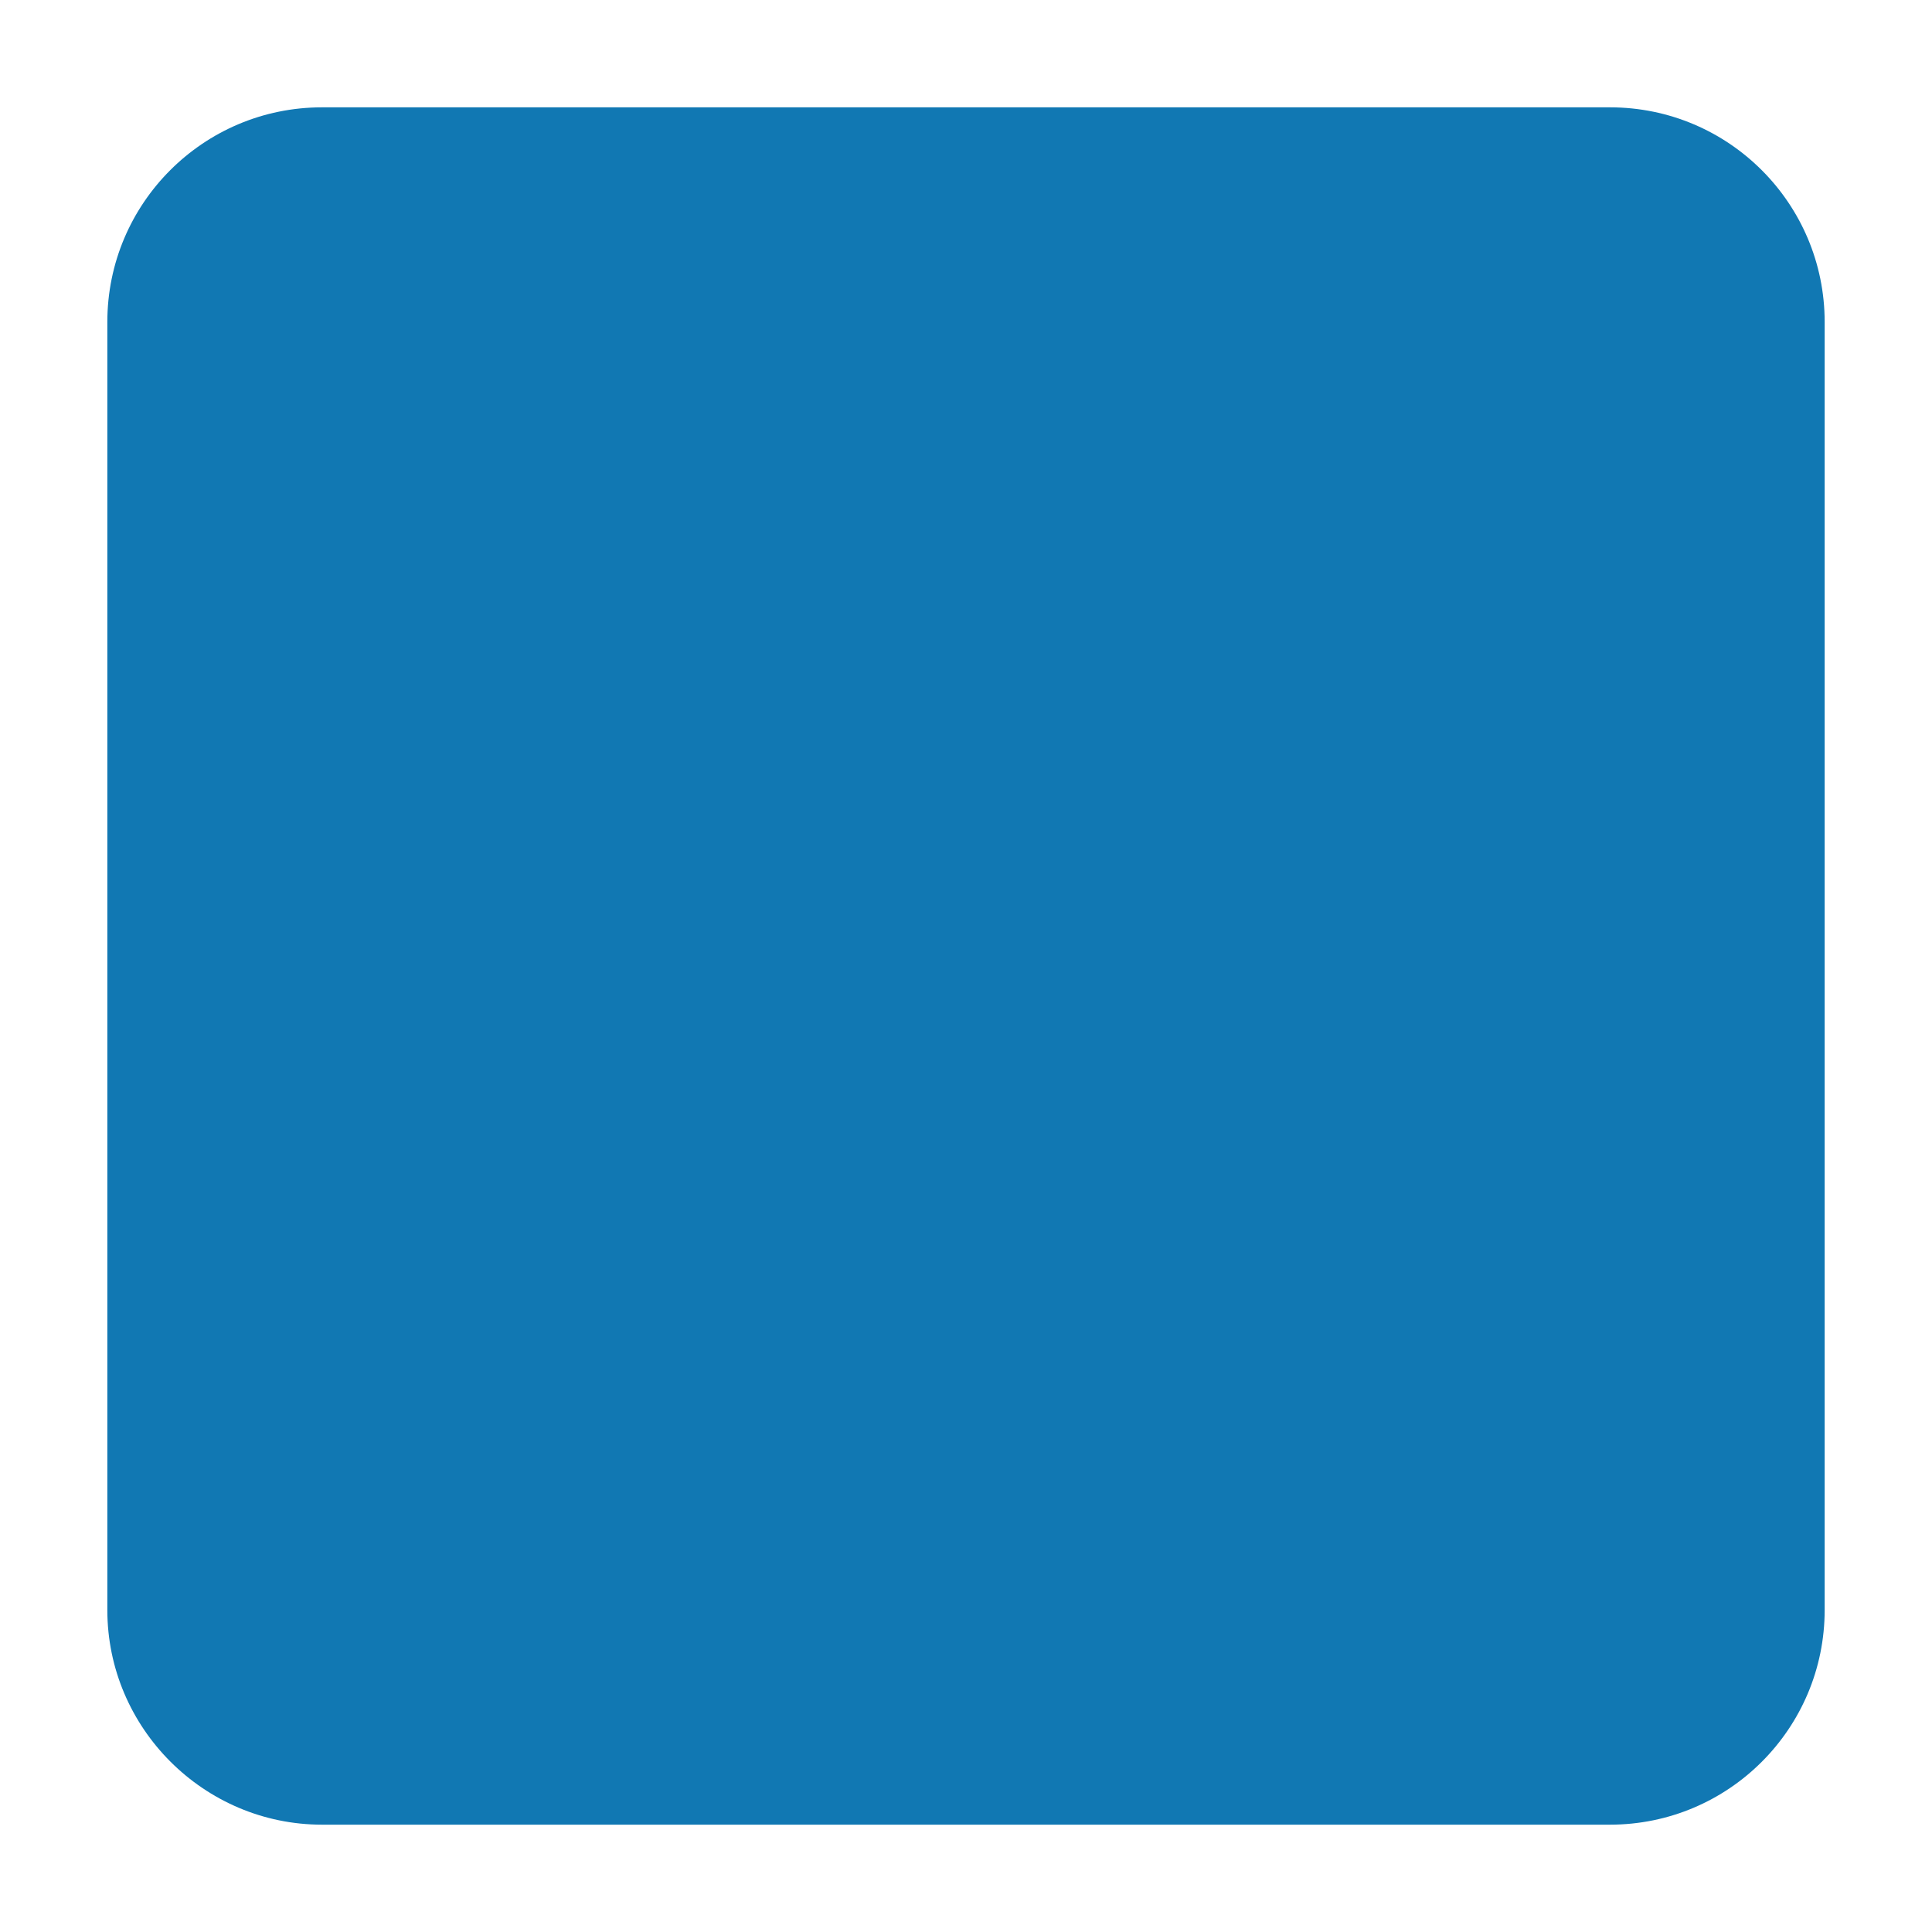
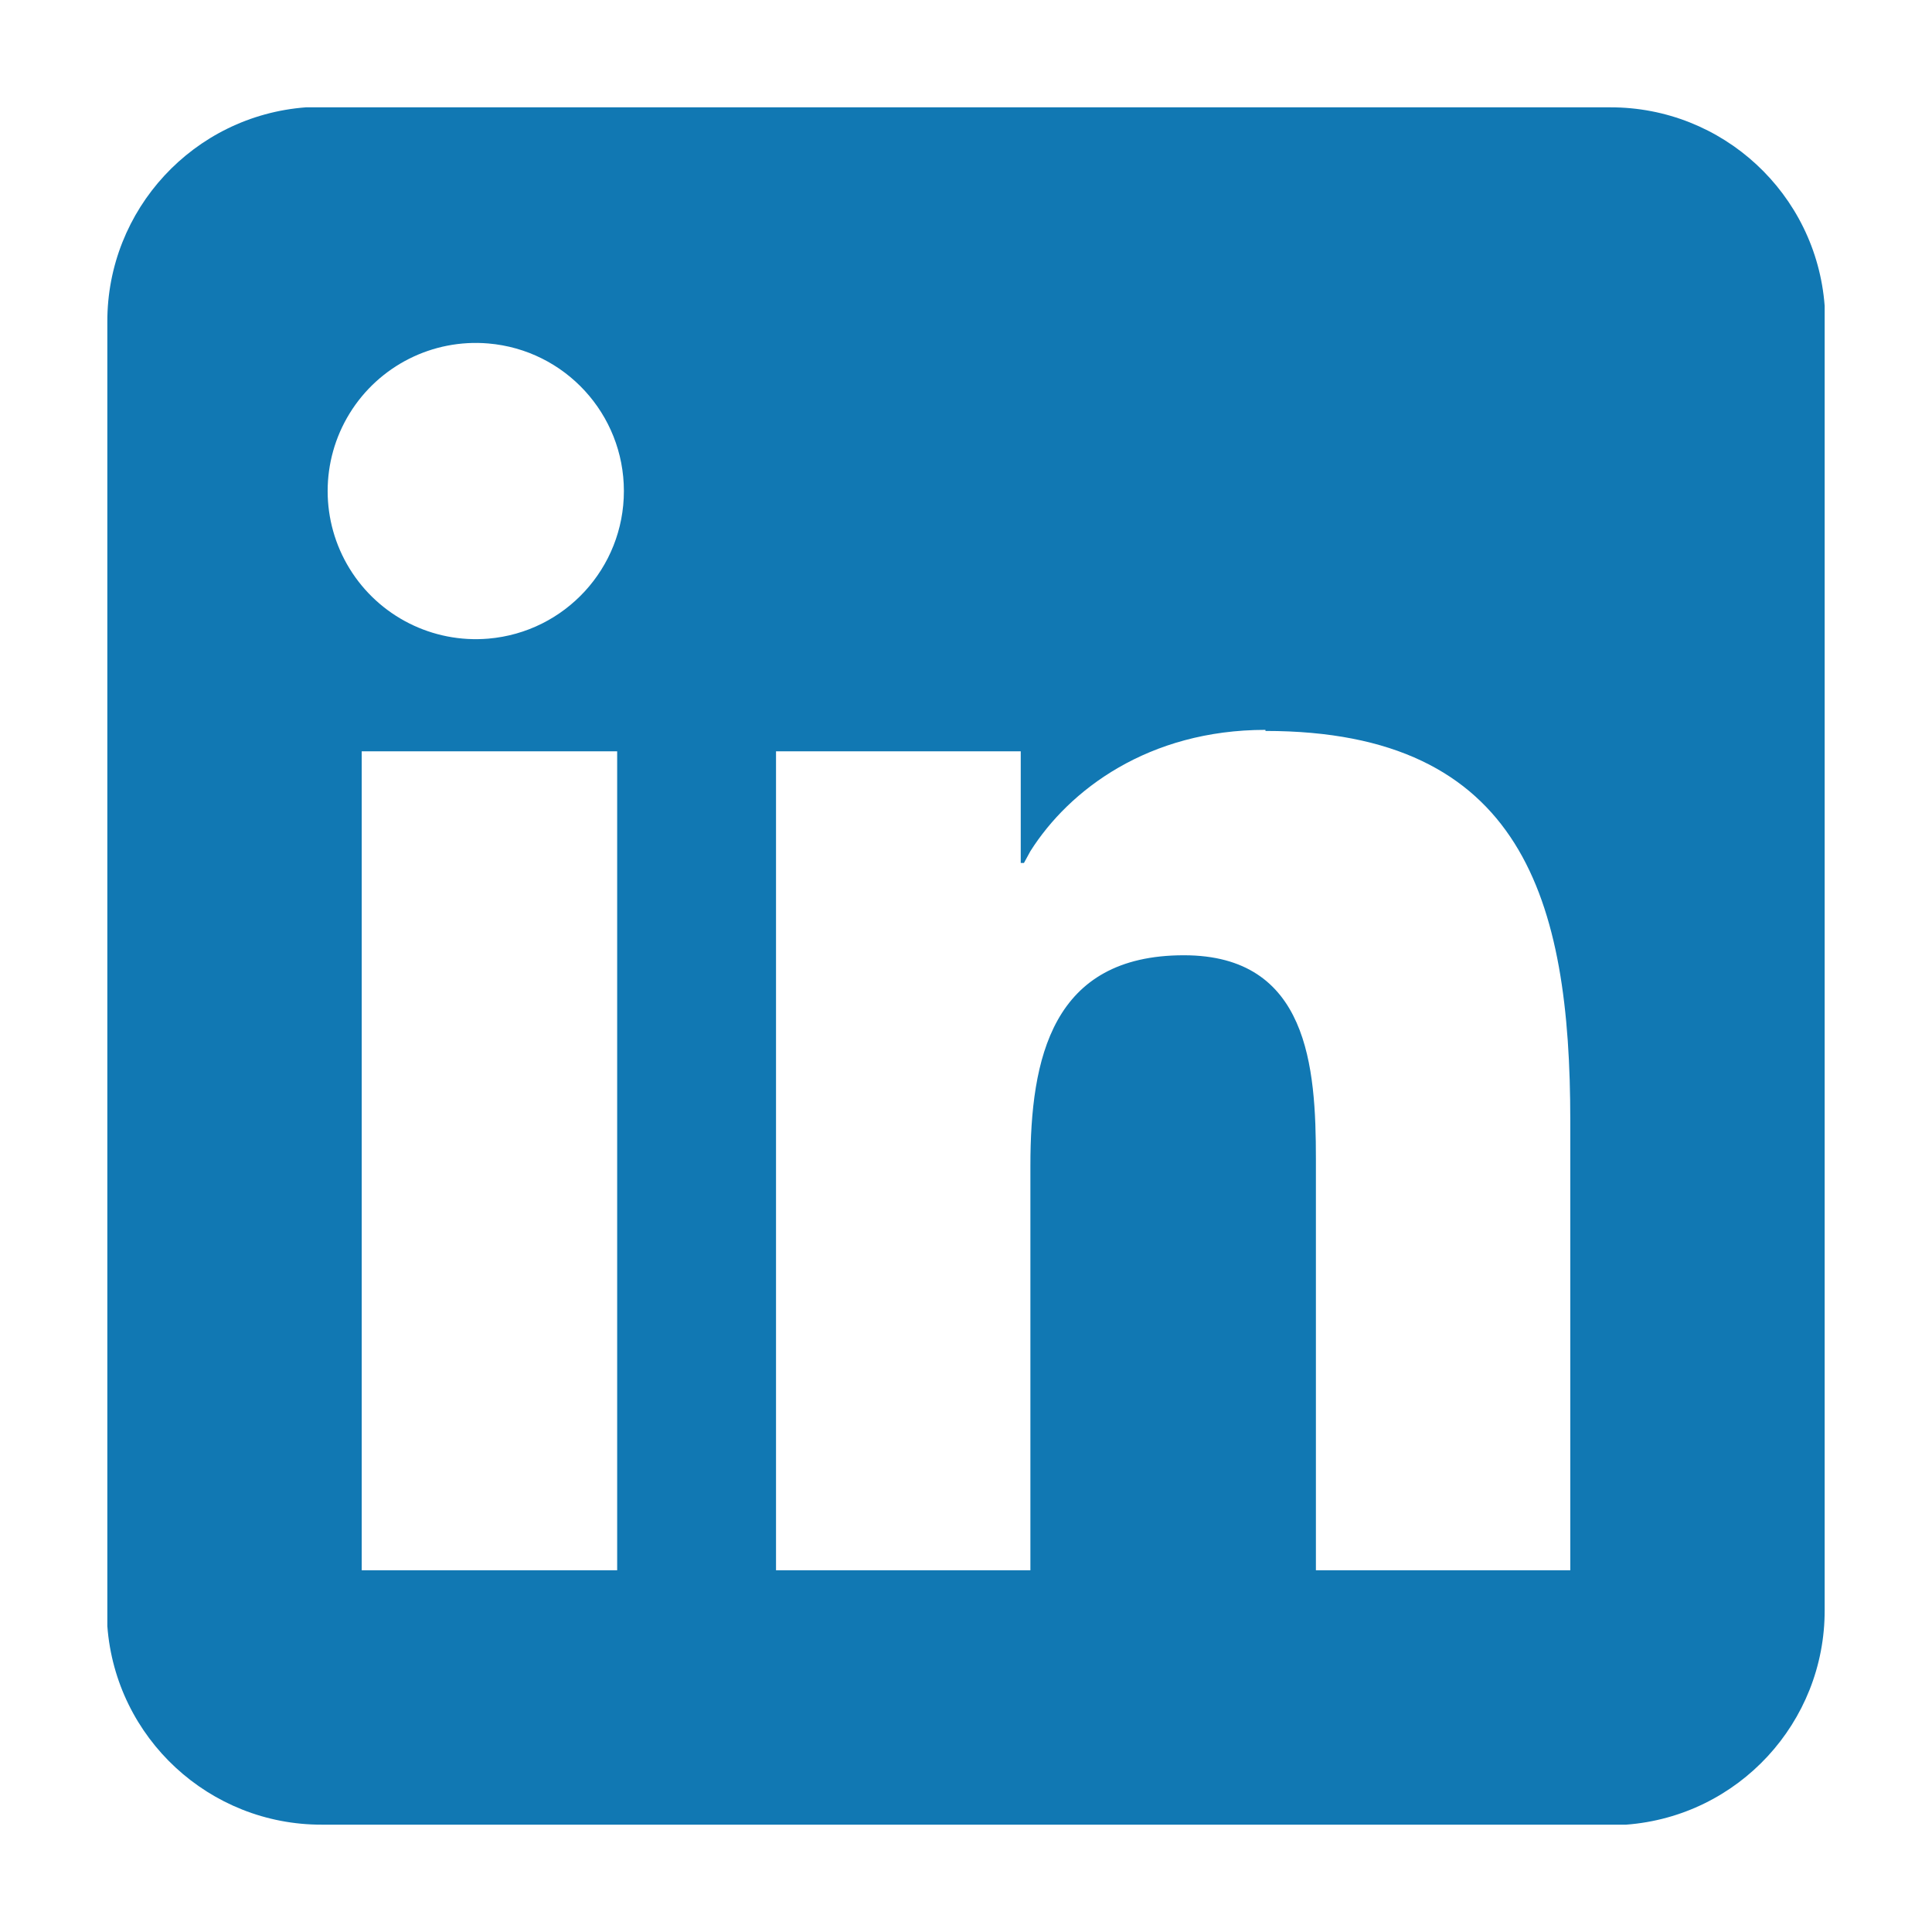
<svg aria-hidden="true" class="svg-icon iconLinkedIn" width="18" height="18" viewBox="0 0 18 18">
-   <path d="M3 1a2 2 0 0 0-2 2v12c0 1.1.9 2 2 2h12a2 2 0 0 0 2-2V3a2 2 0 0 0-2-2H3zm9.26 13.63h2.37v-4.19c0-2.05-.44-3.63-2.84-3.63a2.5 2.5 0 0 0-2.25 1.23h-.03V7H7.23v7.63H9.6v-3.77c0-1 .2-1.96 1.43-1.96 1.21 0 1.23 1.14 1.23 2.02v3.71zM3.18 4.58a1.38 1.38 0 1 0 2.75 0 1.38 1.38 0 0 0-2.75 0zm.19 10.05h2.38V7H3.37v7.63z" fill="#1178B3" />
+   <path d="M15 1a2 2 0 0 1 2 1.85V15a2 2 0 0 1-1.85 2H3a2 2 0 0 1-2-1.85V3a2 2 0 0 1 1.85-2H15zm-3.21 5.8c-1.09 0-1.83.56-2.19 1.13l-.06.11h-.03V7H7.23v7.63H9.6v-3.77c0-1 .2-1.96 1.43-1.96 1.16 0 1.23 1.04 1.23 1.9v3.83h2.37v-4.19c0-2.05-.44-3.63-2.84-3.63zM5.75 7H3.37v7.63h2.38V7zm-1.2-3.8a1.38 1.38 0 1 0 0 2.75 1.38 1.38 0 0 0 0-2.75z" fill="#1178B3" />
</svg>
